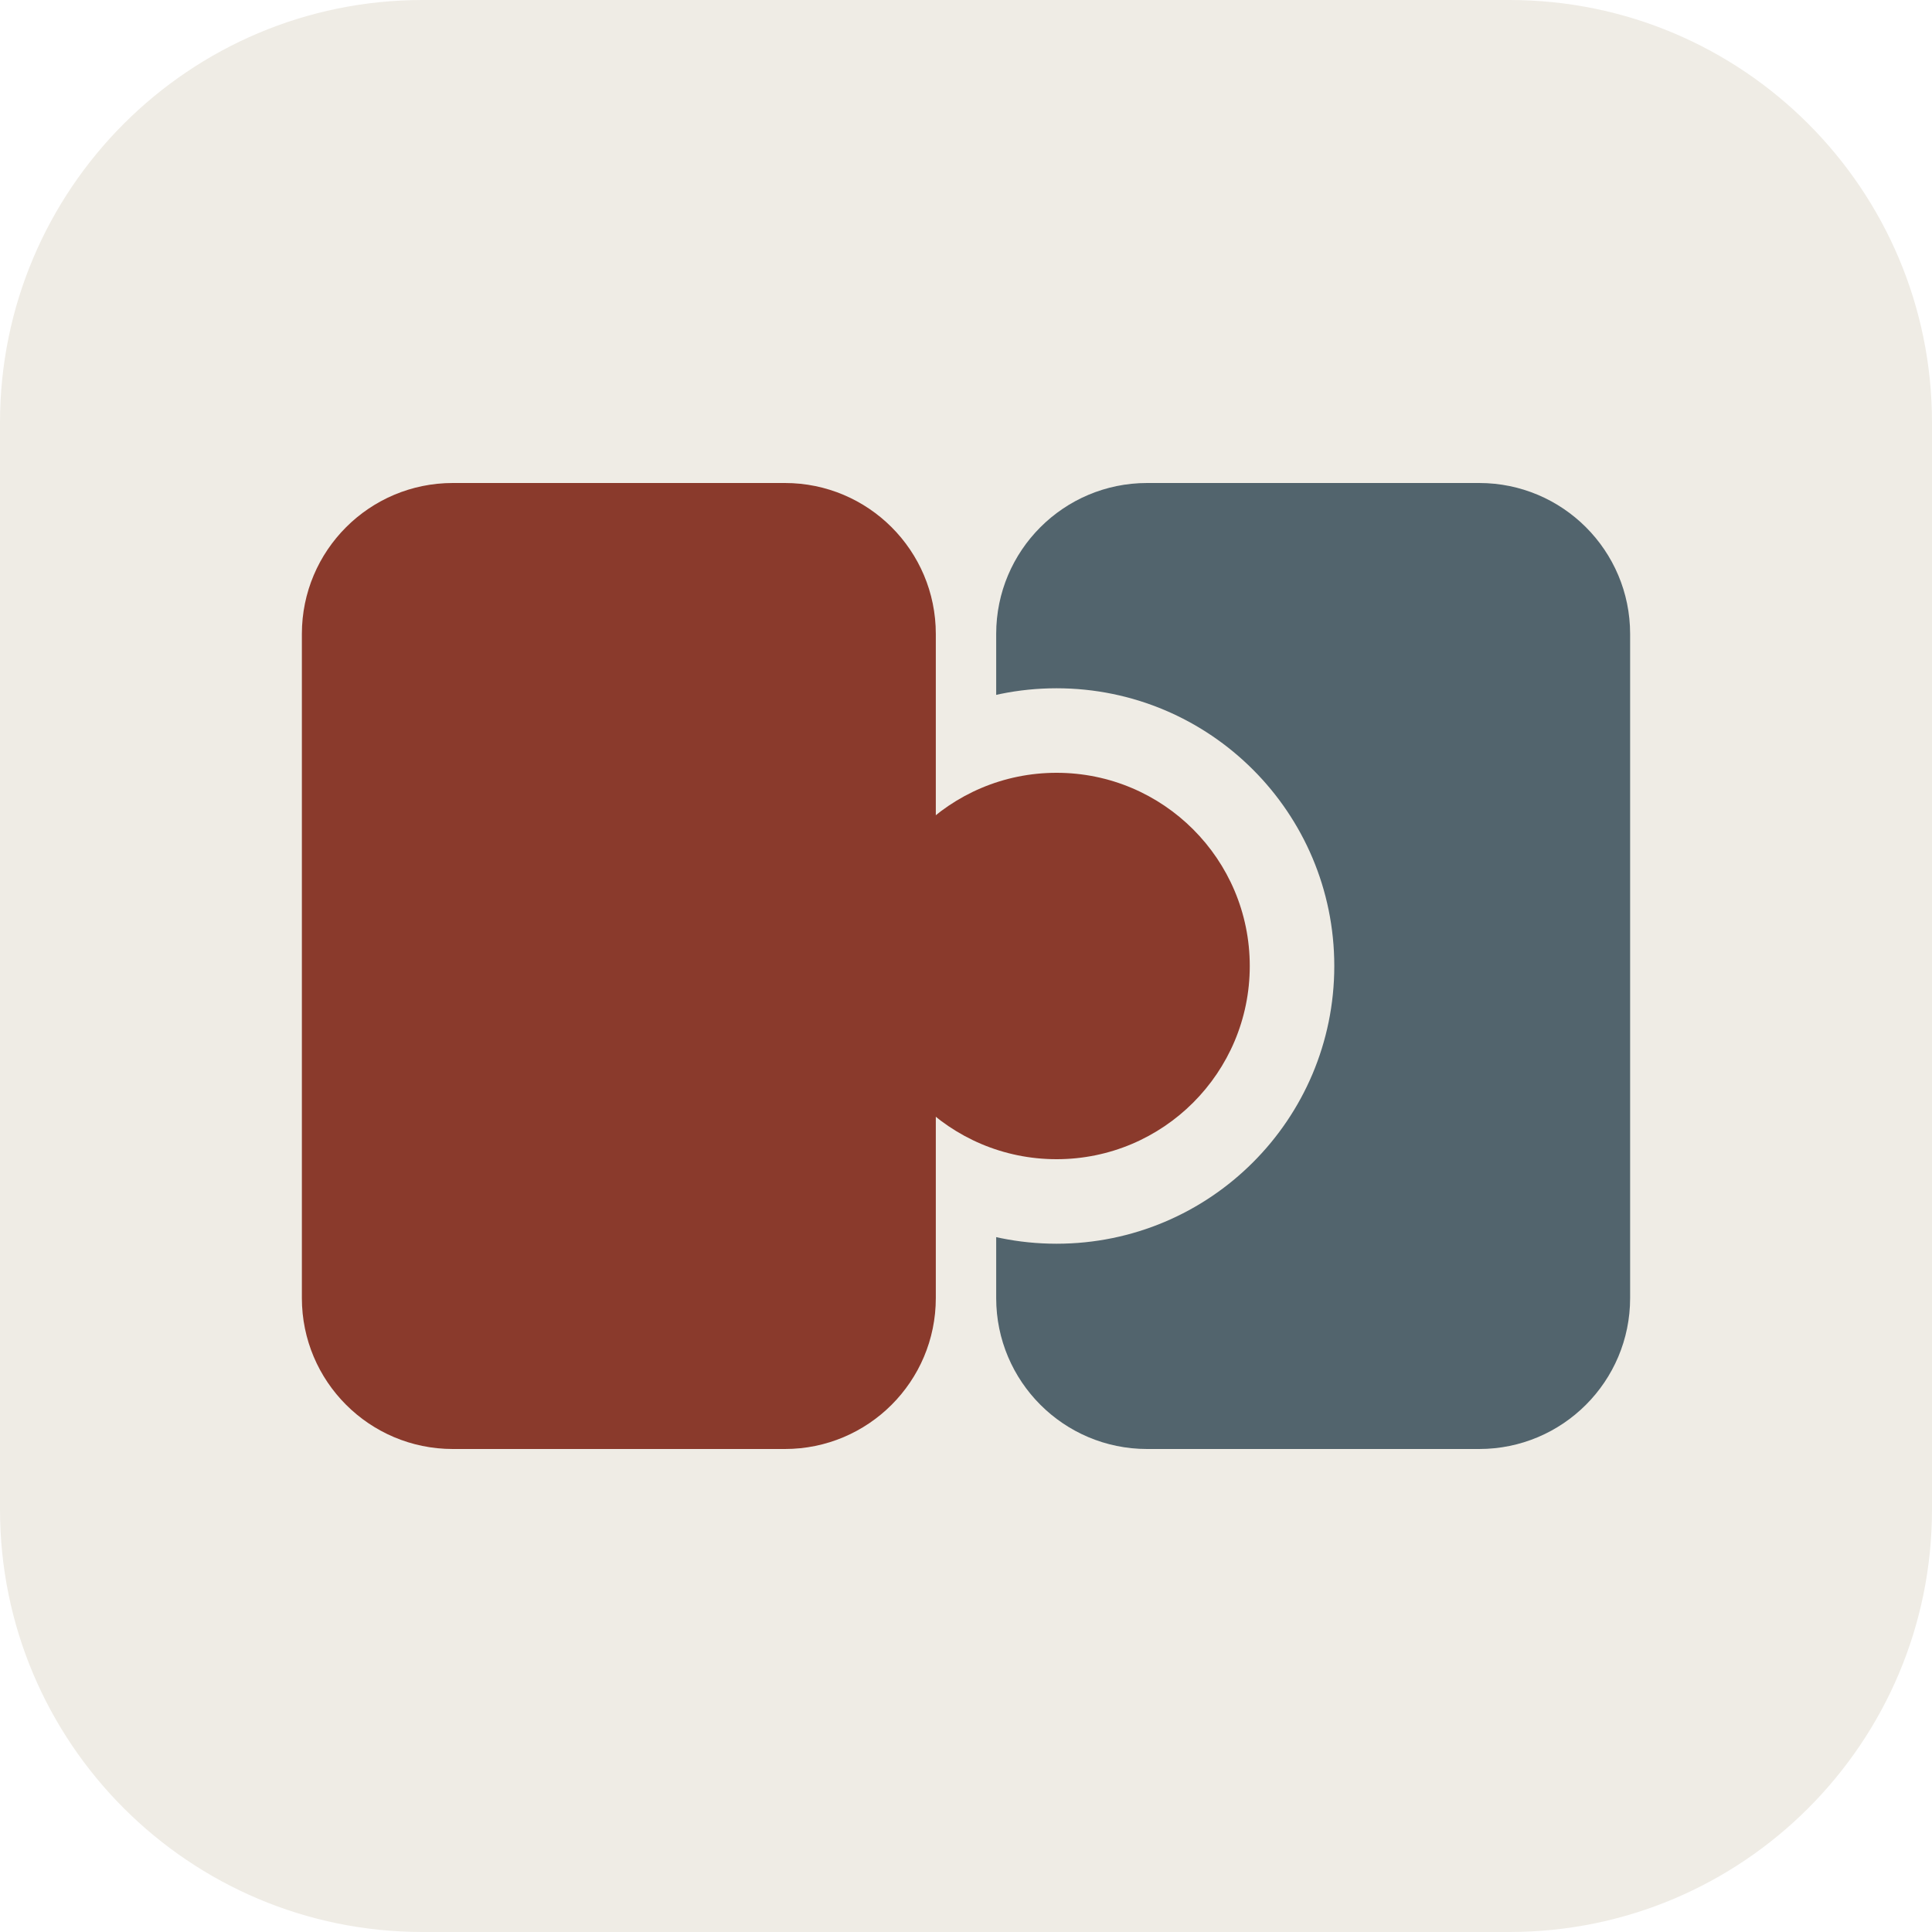
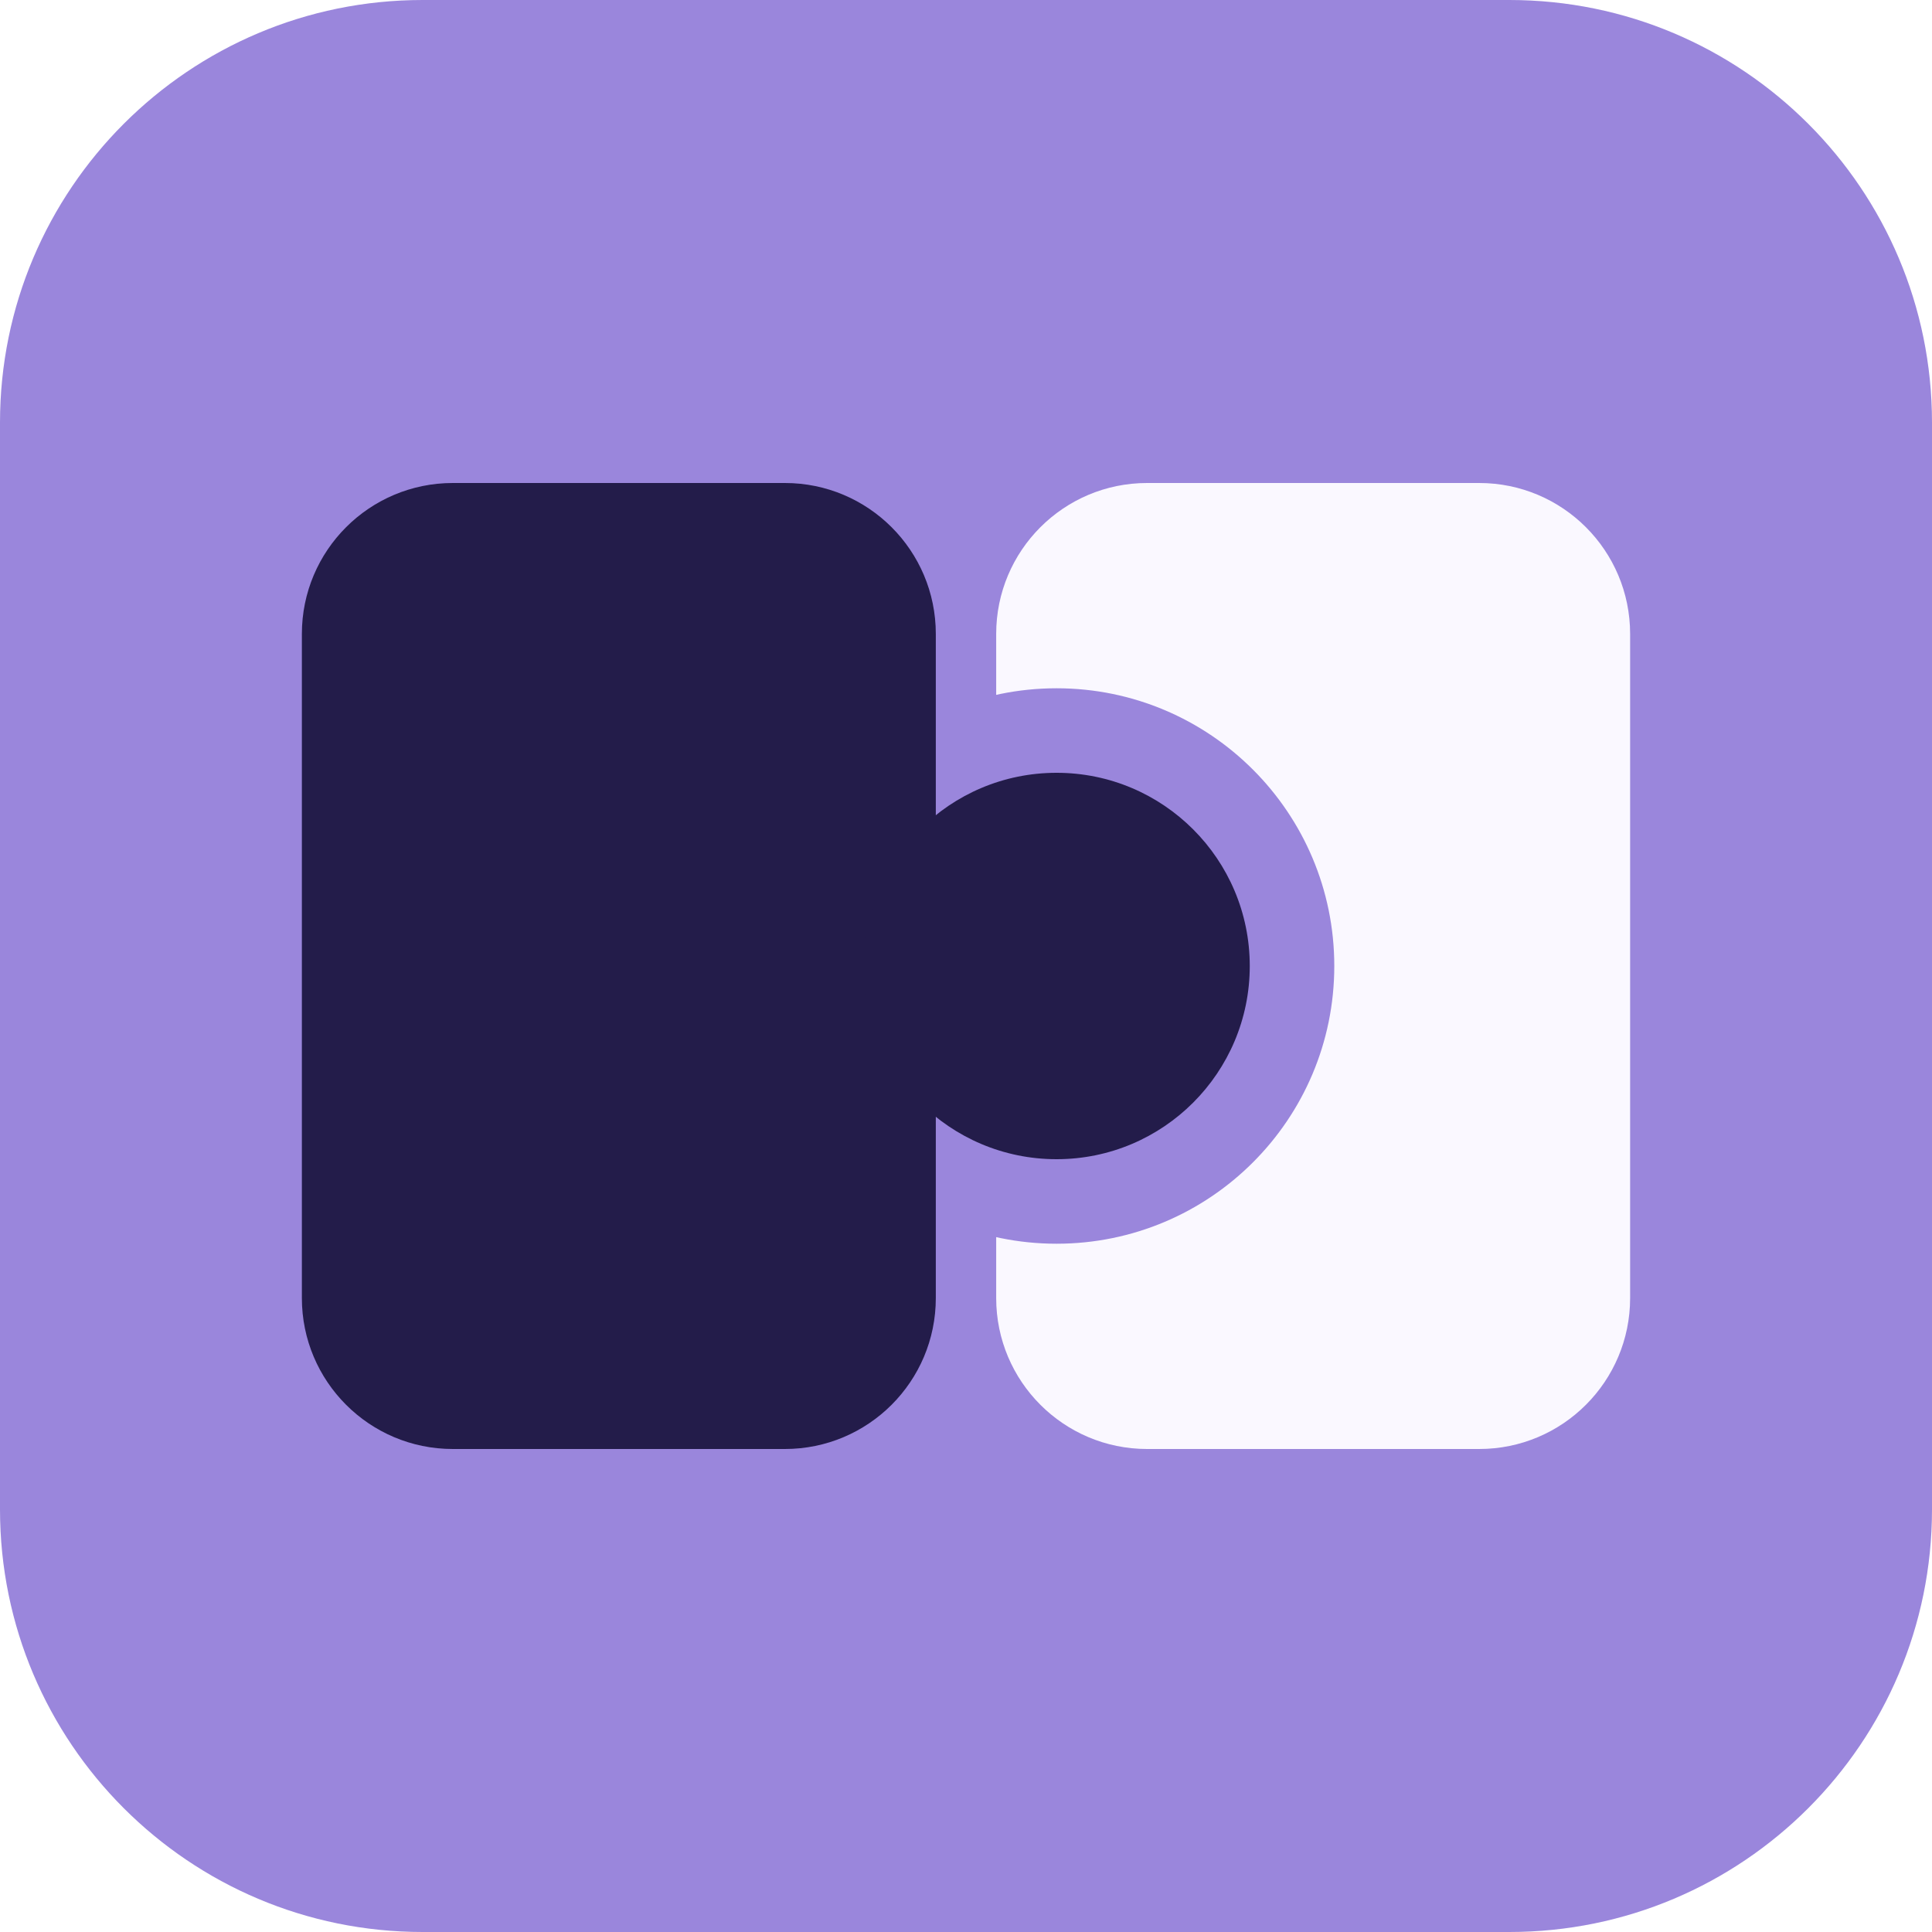
<svg xmlns="http://www.w3.org/2000/svg" viewBox="0 0 32 32">
-   <rect width="32" height="32" rx="7" fill="#efece5" />
-   <rect x="16.5" y="8" width="10.5" height="16" rx="2.5" fill="#52646d" />
-   <circle cx="17.5" cy="16" r="4.6" fill="#efece5" />
-   <rect x="5" y="8" width="10.5" height="16" rx="2.5" fill="#8a3a2c" />
-   <circle cx="17.5" cy="16" r="3.2" fill="#8a3a2c" />
+   <rect width="32" height="32" rx="7" fill="#9a86dc" />
+   <rect x="16.5" y="8" width="10.5" height="16" rx="2.5" fill="#faf8ff" />
+   <circle cx="17.5" cy="16" r="4.6" fill="#9a86dc" />
+   <rect x="5" y="8" width="10.5" height="16" rx="2.5" fill="#231c4a" />
+   <circle cx="17.5" cy="16" r="3.2" fill="#231c4a" />
</svg>
